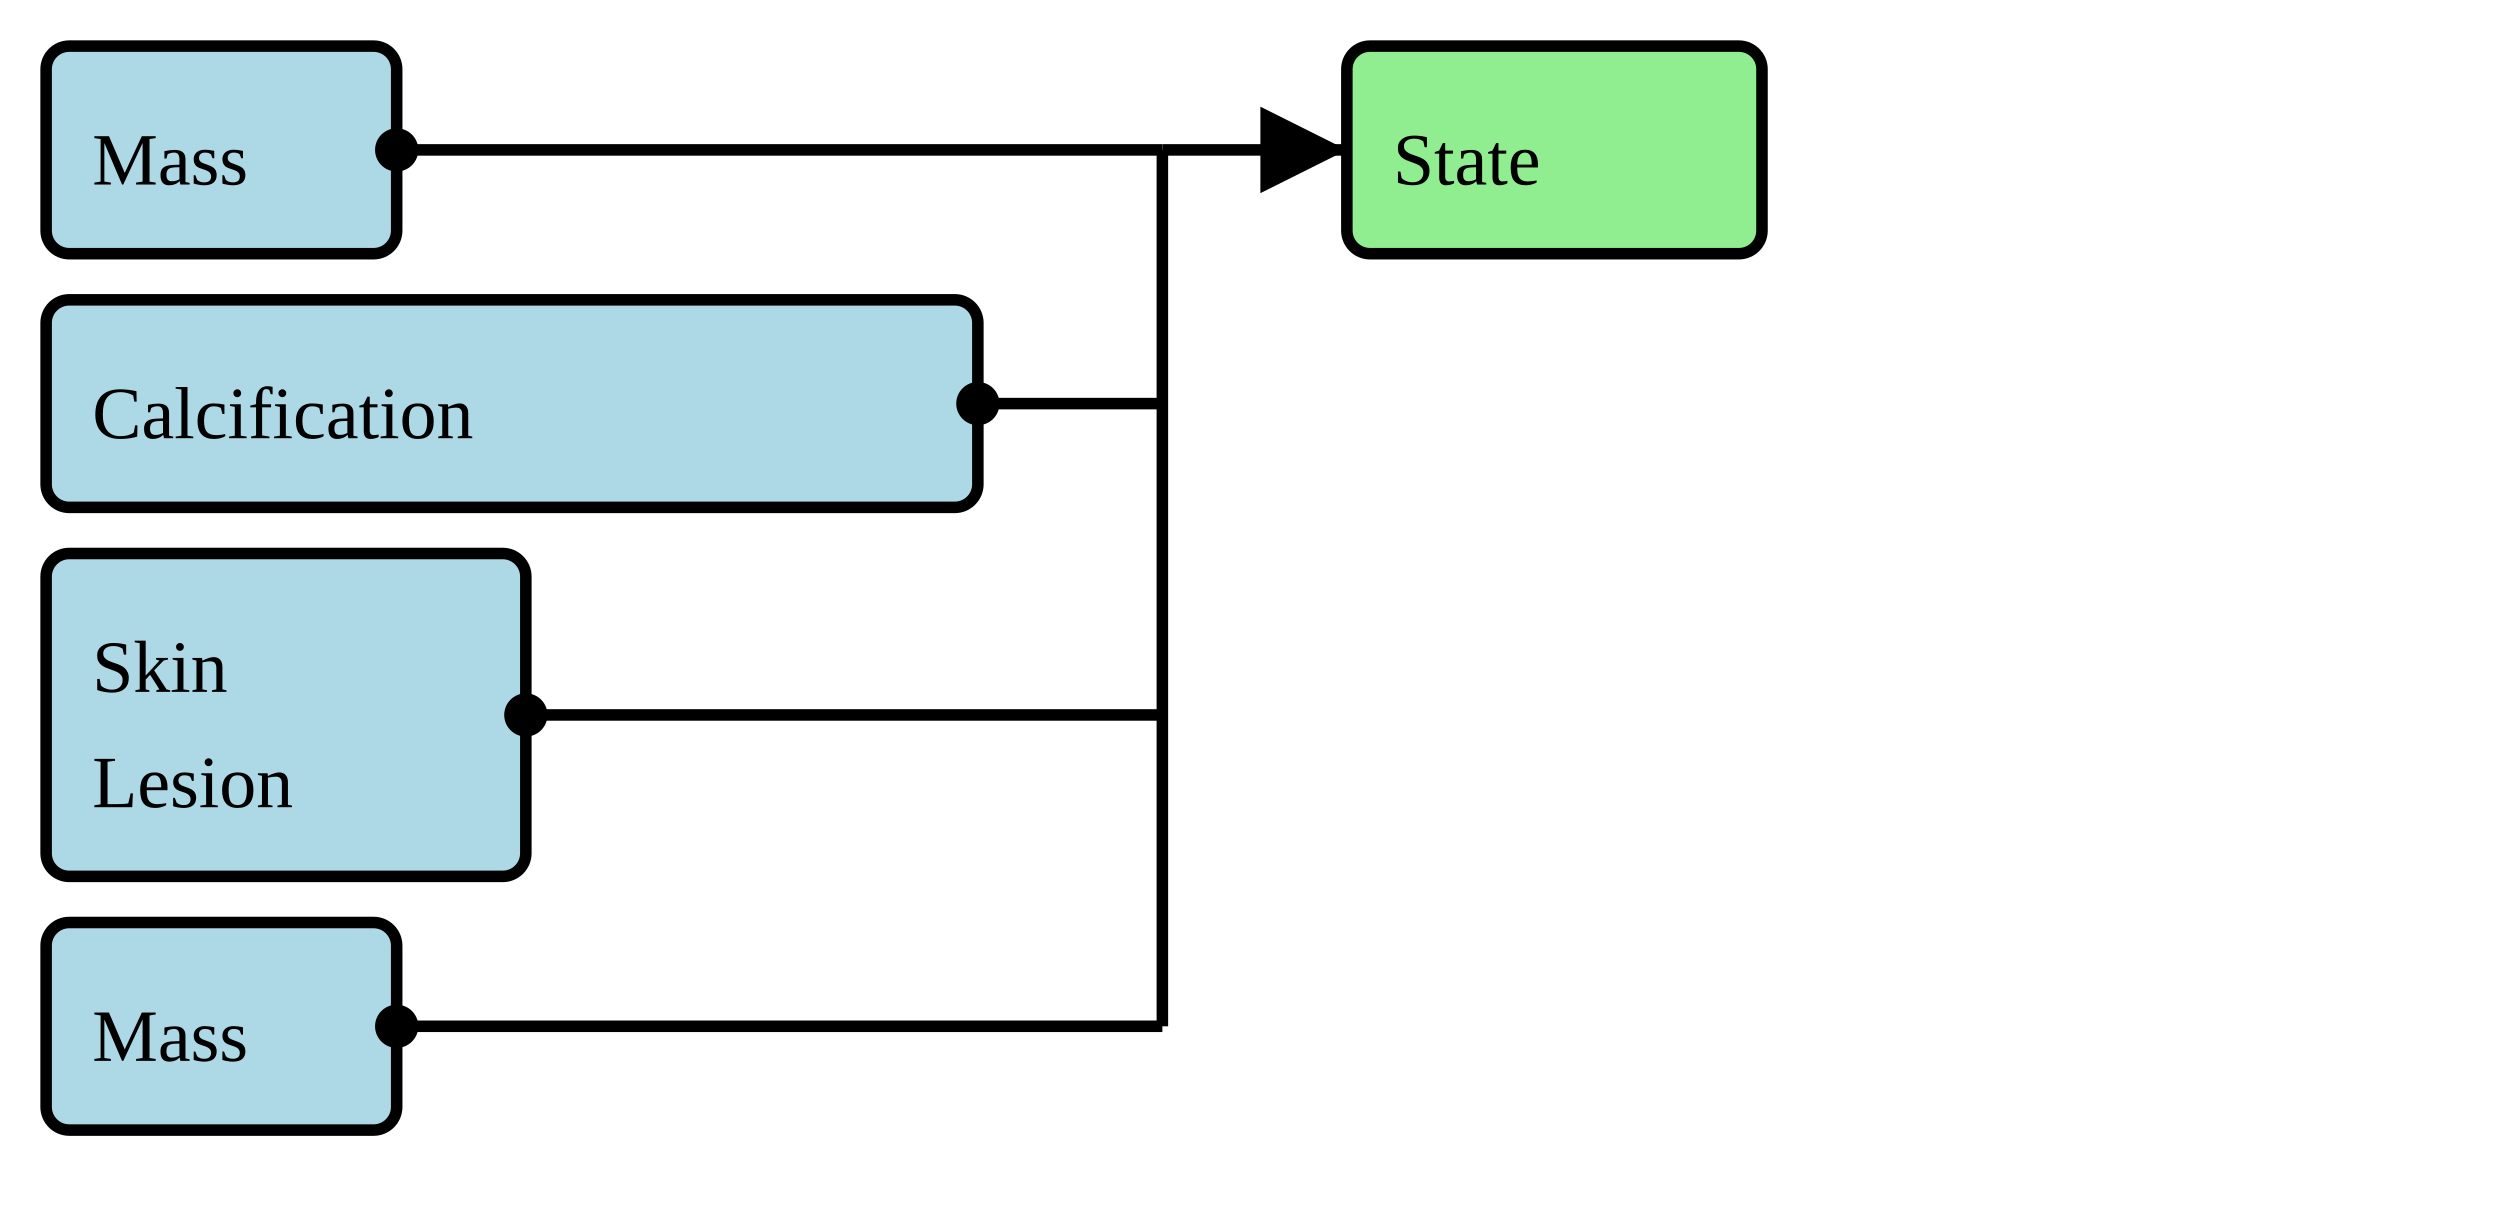
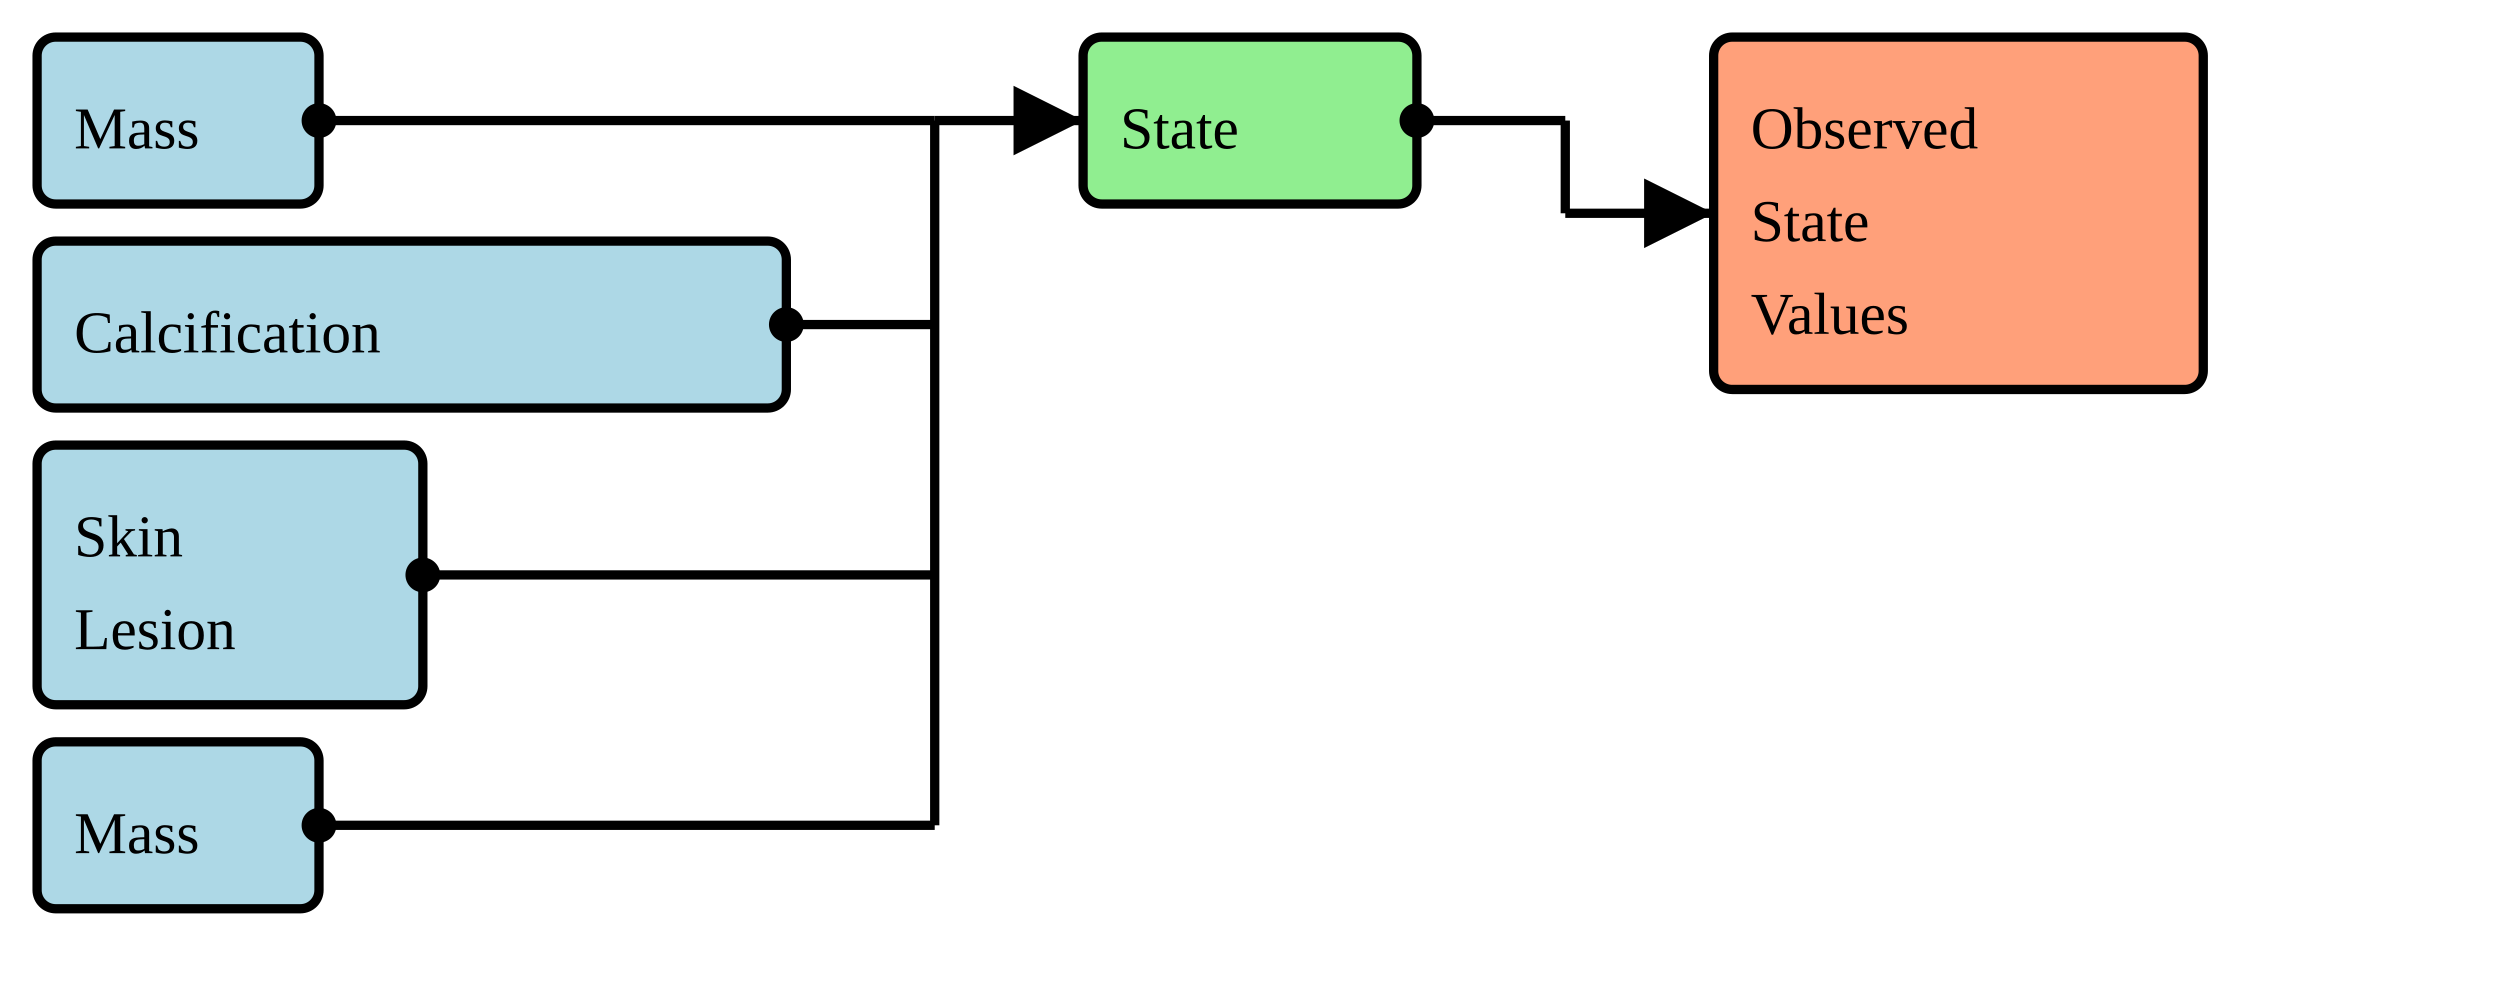
- <svg xmlns="http://www.w3.org/2000/svg" version="1.1" width="406.5" height="198.75">
+ <svg xmlns="http://www.w3.org/2000/svg" version="1.1" width="505.5" height="198.75">
  <defs>
    <marker id="arrowStart" markerWidth="3.75" markerHeight="3.75" markerUnits="px" refX="1.875" refY="1.875">
      <circle fill="Black" stroke-width="0" cx="1.875" cy="1.875" r="1.875" />
    </marker>
    <marker id="arrowEnd" markerWidth="7.5" markerHeight="7.5" markerUnits="px" refX="7.5" refY="3.75">
      <polygon fill="Black" stroke-width="0" points="0 0 7.5 3.75 0 7.5" />
    </marker>
  </defs>
  <g>
    <g>
      <rect fill="LightBlue" stroke="Black" stroke-width="1.875" x="7.5" y="7.5" width="57" height="33.75" rx="3.75" ry="3.75" />
      <a href="./StructureDefinition-BreastRadMammoMass.html" target="_blank">
        <text x="15" y="30">Mass</text>
      </a>
    </g>
    <g>
      <rect fill="LightBlue" stroke="Black" stroke-width="1.875" x="7.5" y="48.75" width="151.5" height="33.75" rx="3.75" ry="3.75" />
      <a href="./StructureDefinition-BreastRadMammoCalcification.html" target="_blank">
        <text x="15" y="71.25">Calcification</text>
      </a>
    </g>
    <g>
      <rect fill="LightBlue" stroke="Black" stroke-width="1.875" x="7.5" y="90" width="78" height="52.5" rx="3.75" ry="3.75" />
      <a href="./StructureDefinition-BreastRadMammoSkinLesion.html" target="_blank">
        <text x="15" y="112.5">Skin</text>
      </a>
      <a href="./StructureDefinition-BreastRadMammoSkinLesion.html" target="_blank">
        <text x="15" y="131.25">Lesion</text>
      </a>
    </g>
    <g>
      <rect fill="LightBlue" stroke="Black" stroke-width="1.875" x="7.5" y="150" width="57" height="33.75" rx="3.75" ry="3.75" />
      <a href="./StructureDefinition-BreastRadUSMass.html" target="_blank">
        <text x="15" y="172.5">Mass</text>
      </a>
    </g>
    <line stroke="Black" stroke-width="1.875" marker-end="url(#arrowEnd)" x1="189" y1="24.375" x2="219" y2="24.375" />
    <line stroke="Black" stroke-width="1.875" marker-start="url(#arrowStart)" x1="64.5" y1="24.375" x2="189" y2="24.375" />
    <line stroke="Black" stroke-width="1.875" marker-start="url(#arrowStart)" x1="159" y1="65.625" x2="189" y2="65.625" />
    <line stroke="Black" stroke-width="1.875" marker-start="url(#arrowStart)" x1="85.5" y1="116.25" x2="189" y2="116.25" />
    <line stroke="Black" stroke-width="1.875" marker-start="url(#arrowStart)" x1="64.5" y1="166.875" x2="189" y2="166.875" />
    <line stroke="Black" stroke-width="1.875" x1="189" y1="24.375" x2="189" y2="166.875" />
  </g>
  <g>
    <g>
      <rect fill="LightGreen" stroke="Black" stroke-width="1.875" x="219" y="7.5" width="67.5" height="33.75" rx="3.75" ry="3.75" />
      <text x="226.5" y="30">State</text>
    </g>
+     <line stroke="Black" stroke-width="1.875" marker-end="url(#arrowEnd)" x1="316.5" y1="43.125" x2="346.5" y2="43.125" />
+     <line stroke="Black" stroke-width="1.875" marker-start="url(#arrowStart)" x1="286.5" y1="24.375" x2="316.5" y2="24.375" />
+     <line stroke="Black" stroke-width="1.875" x1="316.5" y1="24.375" x2="316.5" y2="43.125" />
  </g>
-   <g />
+   <g>
+     <g>
+       <rect fill="LightSalmon" stroke="Black" stroke-width="1.875" x="346.5" y="7.5" width="99" height="71.25" rx="3.75" ry="3.75" />
+       <a href="./StructureDefinition-BreastRadObservedStateVS.html" target="_blank">
+         <text x="354" y="30">Observed</text>
+       </a>
+       <a href="./StructureDefinition-BreastRadObservedStateVS.html" target="_blank">
+         <text x="354" y="48.75">State</text>
+       </a>
+       <a href="./StructureDefinition-BreastRadObservedStateVS.html" target="_blank">
+         <text x="354" y="67.5">Values</text>
+       </a>
+     </g>
+   </g>
</svg>
